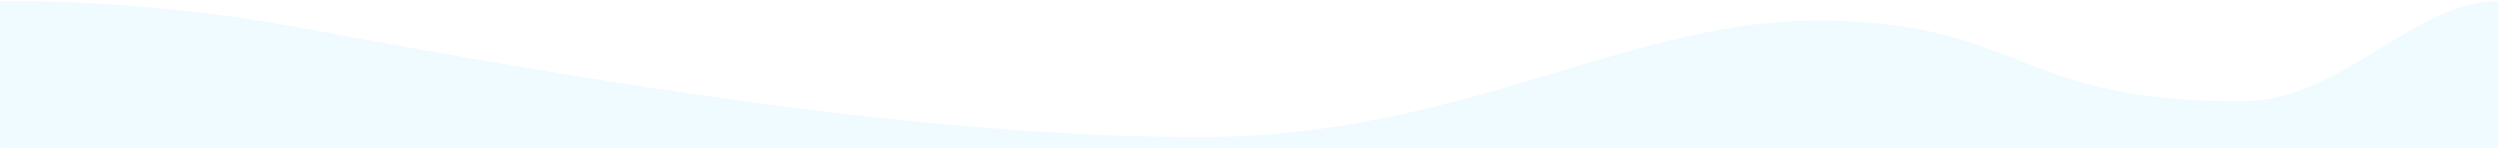
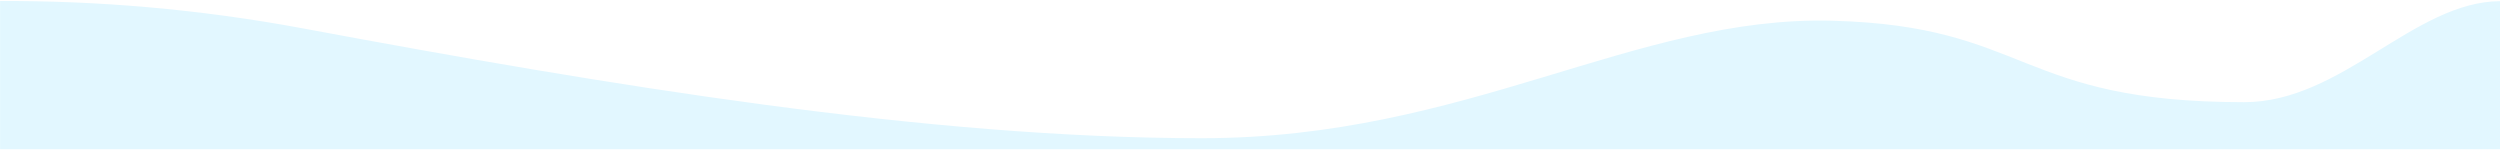
<svg xmlns="http://www.w3.org/2000/svg" width="1441" height="86" fill="none">
-   <path d="M.038.58C55.291.356 114.19 5.084 174.715 16.273 350.249 48.727 533.927 79 692.304 79c152.284 0 249.454-70.1 363.036-67.15 113.58 2.95 106.1 46.557 237.39 46.557 56.22 0 97.84-57.475 147.31-57.73v84.607H.038V.58Z" fill="#EFFBFF" />
+   <path d="M.038.58c55.29-.225 114.227 4.543 174.793 15.827 175.651 32.727 359.452 63.256 517.935 63.256 152.385 0 249.62-70.694 363.278-67.719 113.655 2.975 106.17 46.952 237.548 46.952 56.257 0 97.905-57.962 147.408-58.218V86H.038Z" fill="#EFFBFF" style="fill:#e2f7ff;fill-opacity:1;stroke-width:1.005" />
</svg>
